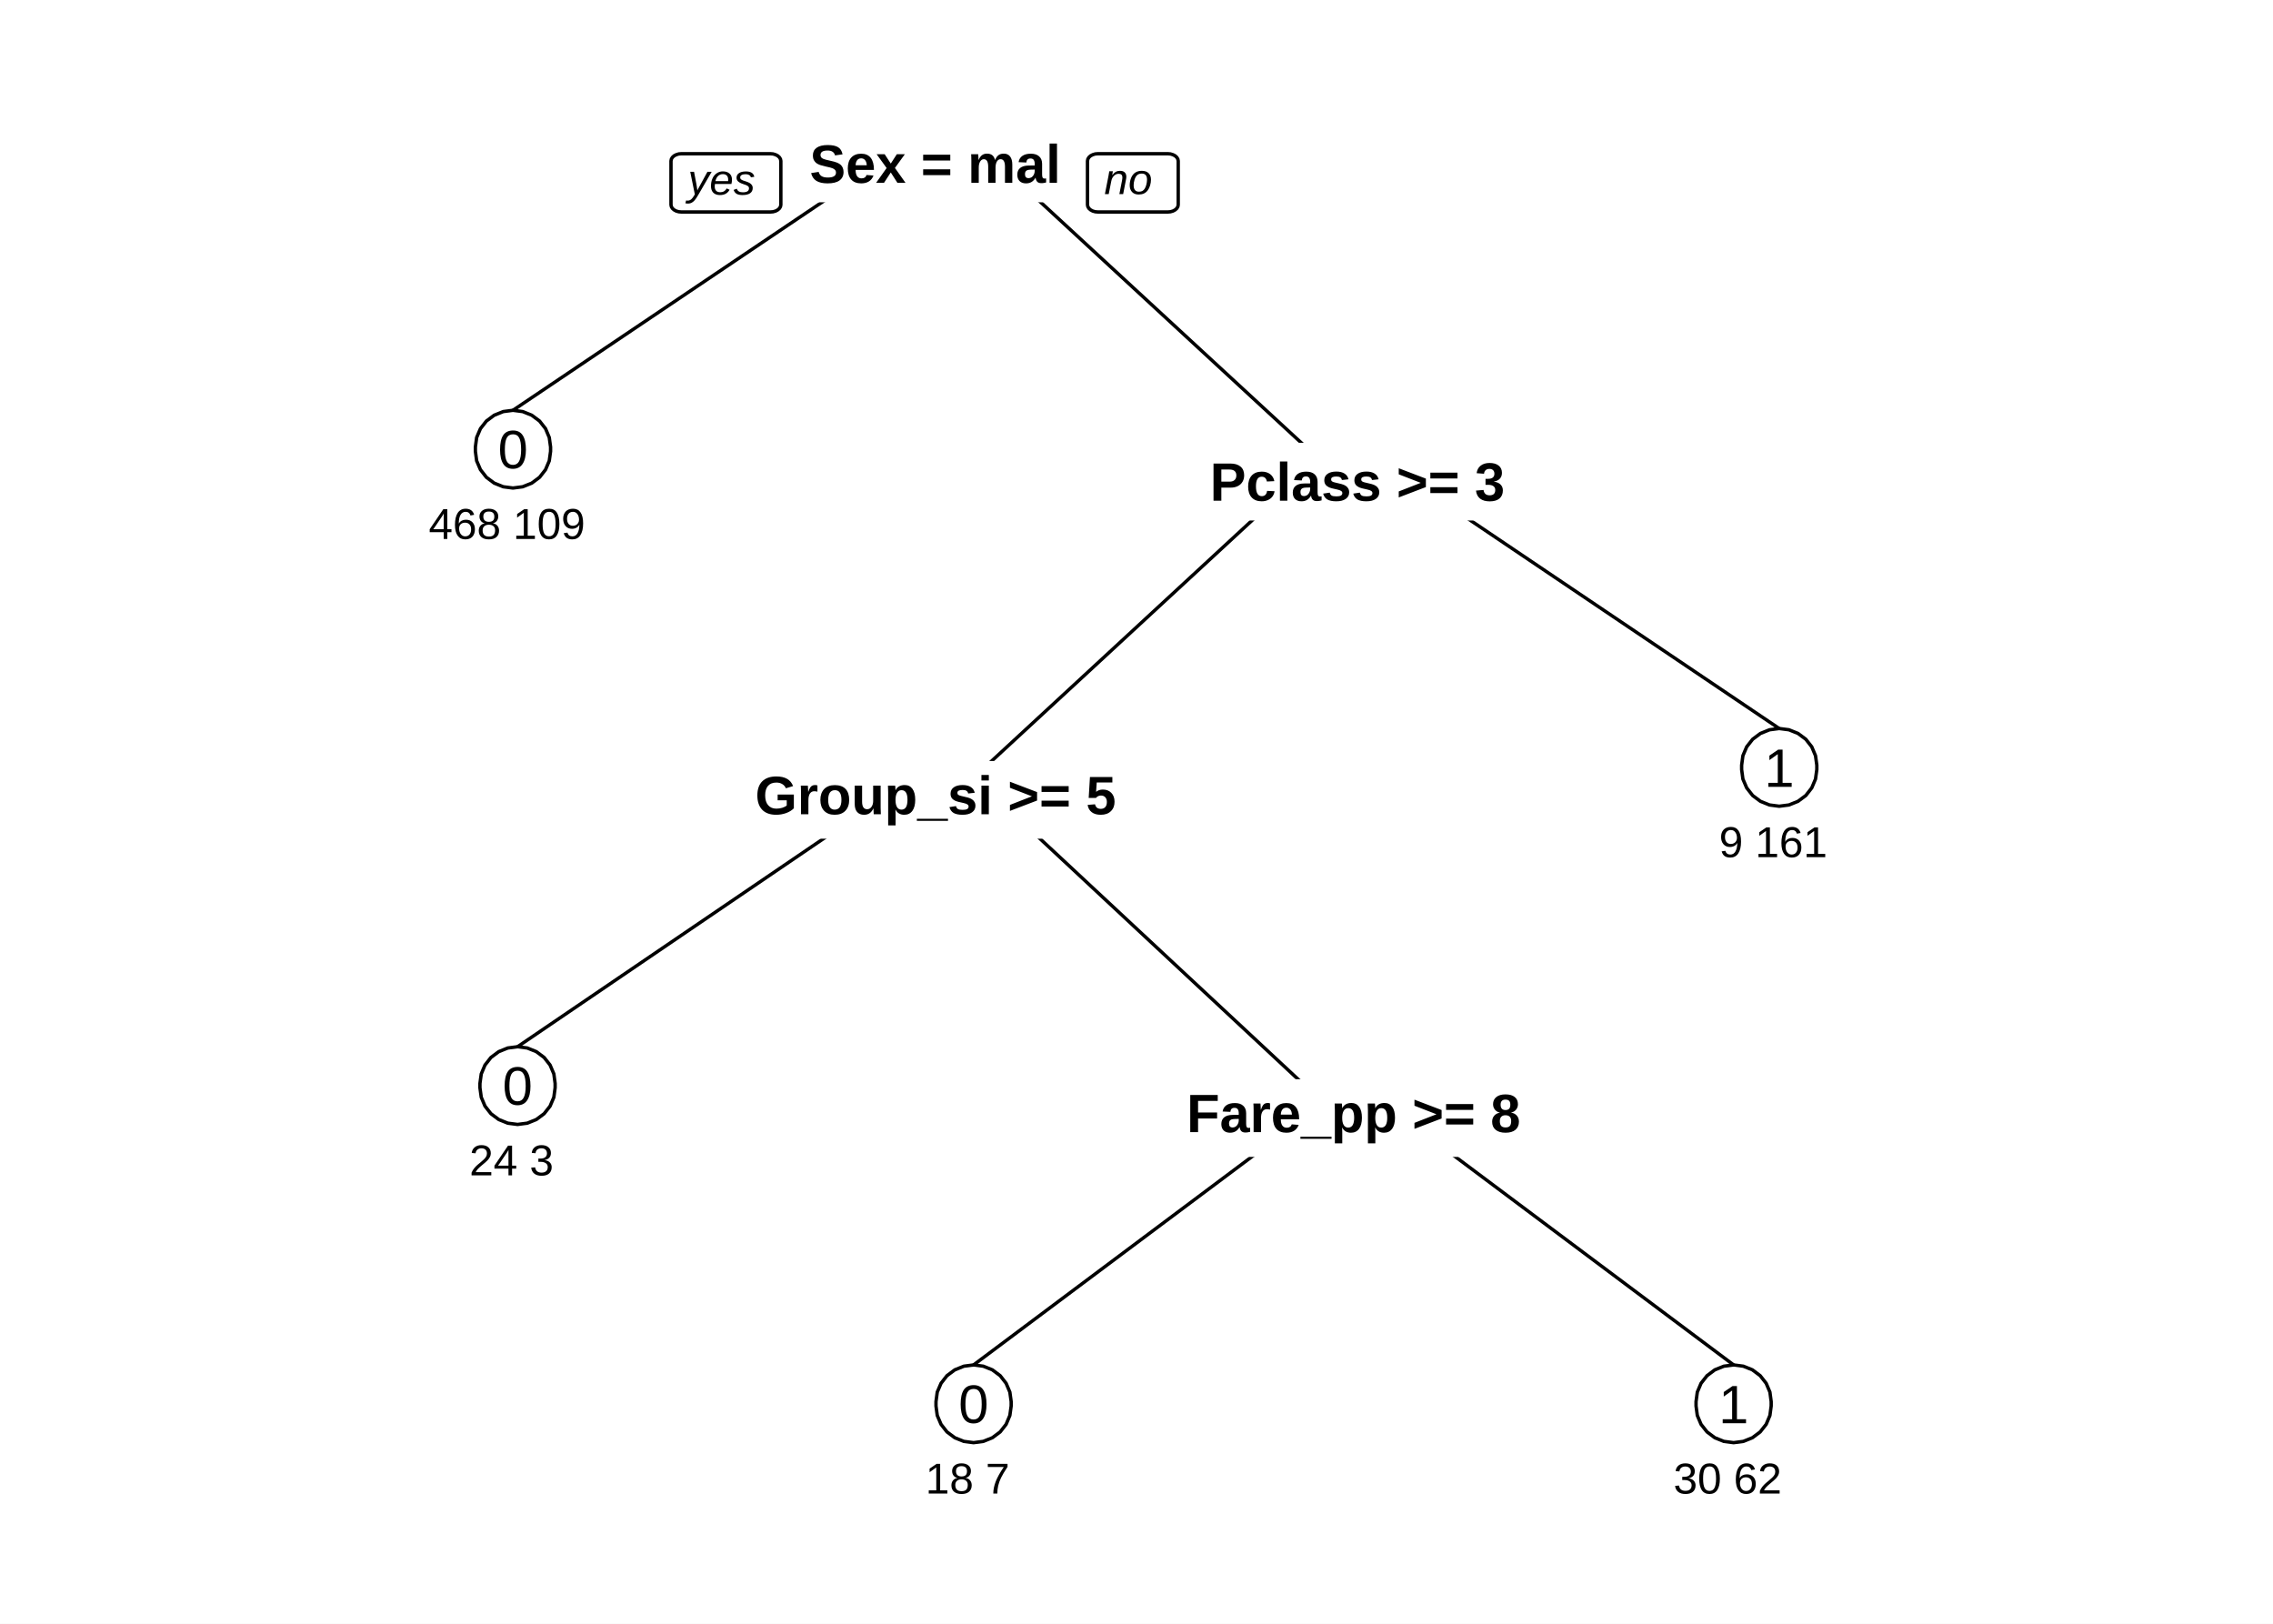
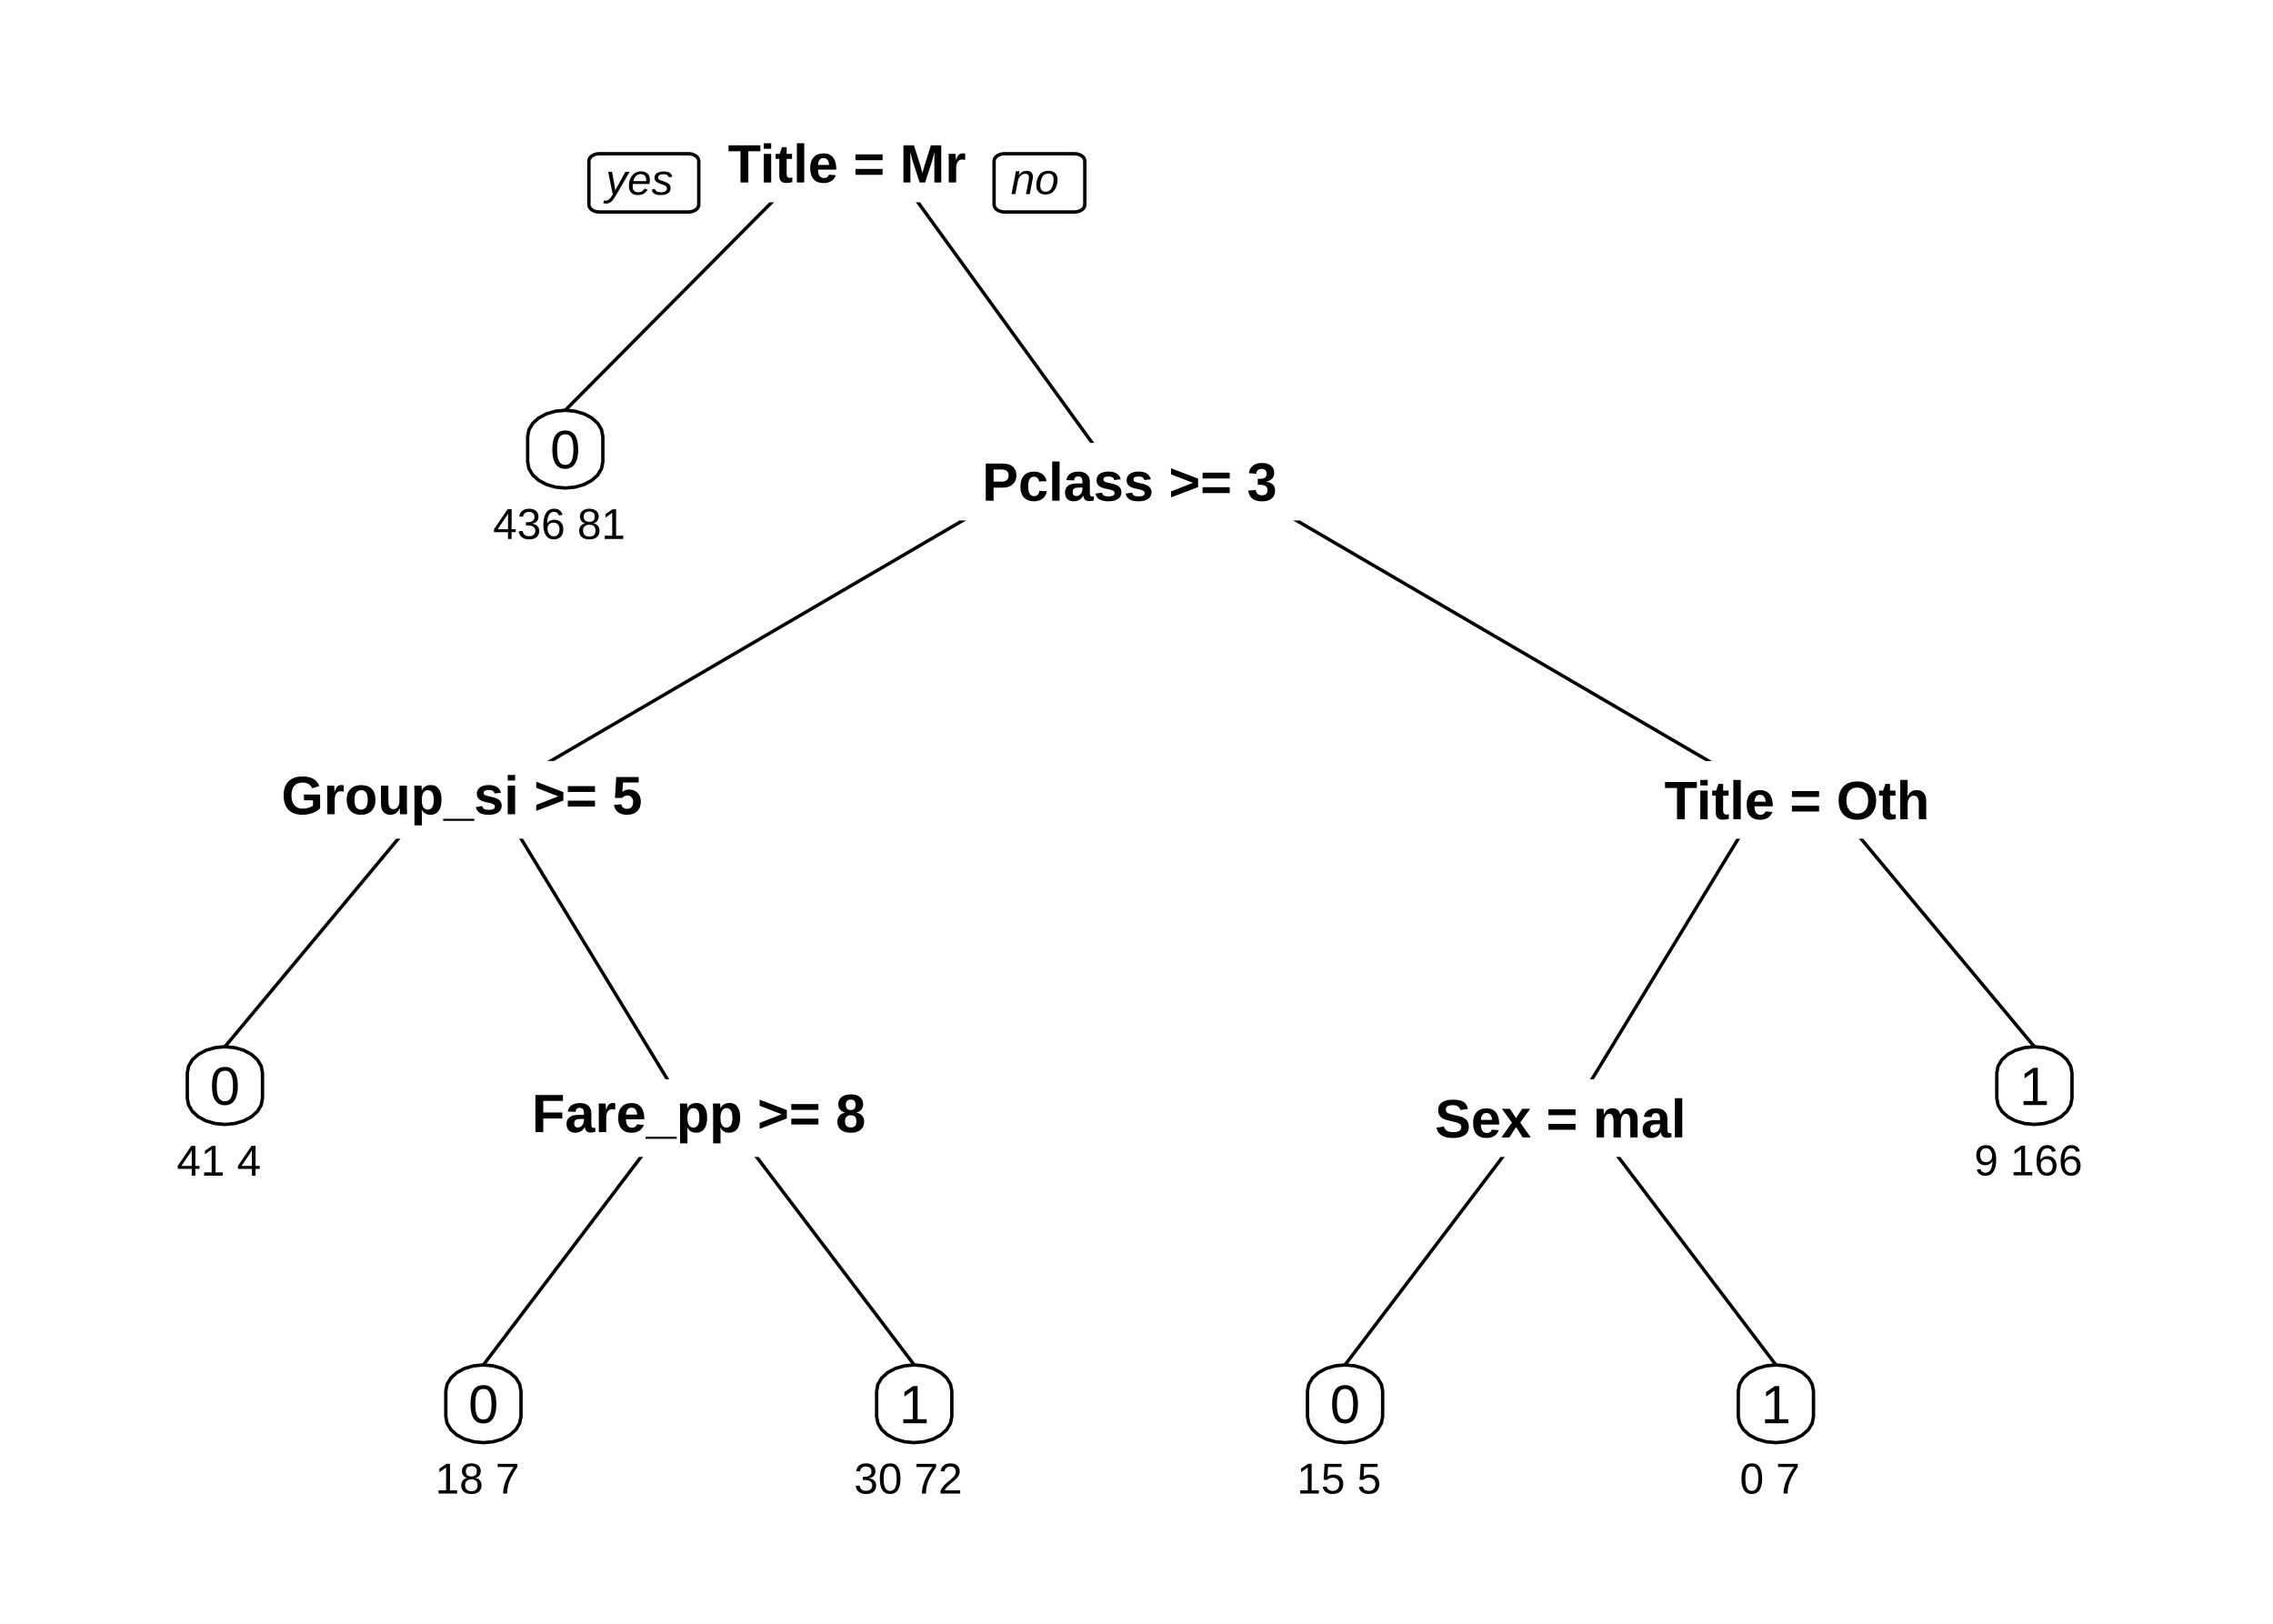
<svg xmlns="http://www.w3.org/2000/svg" viewBox="0 0 504.00 360.00">
  <defs>
    <style type="text/css">
    line, polyline, polygon, path, rect, circle {
      fill: none;
      stroke: #000000;
      stroke-linecap: round;
      stroke-linejoin: round;
      stroke-miterlimit: 10.00;
    }
  </style>
  </defs>
  <rect width="100%" height="100%" style="stroke: none; fill: #FFFFFF;" />
-   <polyline points="113.74,90.97 188.64,40.54 207.36,40.54 " style="stroke-width: 0.75; stroke-linecap: butt;" />
-   <polyline points="300.98,109.66 226.09,40.54 207.36,40.54 " style="stroke-width: 0.75; stroke-linecap: butt;" />
-   <polyline points="207.45,180.21 282.27,111.09 300.98,111.09 " style="stroke-width: 0.75; stroke-linecap: butt;" />
-   <polyline points="114.76,232.07 188.91,181.64 207.45,181.64 " style="stroke-width: 0.75; stroke-linecap: butt;" />
-   <polyline points="300.14,250.76 225.98,181.64 207.45,181.64 " style="stroke-width: 0.75; stroke-linecap: butt;" />
-   <polyline points="215.87,302.62 283.28,252.19 300.14,252.19 " style="stroke-width: 0.75; stroke-linecap: butt;" />
-   <polyline points="384.40,302.62 316.99,252.19 300.14,252.19 " style="stroke-width: 0.75; stroke-linecap: butt;" />
-   <polyline points="394.51,161.52 319.69,111.09 300.98,111.09 " style="stroke-width: 0.75; stroke-linecap: butt;" />
-   <polygon points="174.60,44.85 174.60,27.62 240.12,27.62 240.12,44.85 174.60,44.85 " style="stroke-width: 0.75; stroke: none; fill: #FFFFFF;" />
-   <polygon points="263.41,115.40 263.41,98.17 338.55,98.17 338.55,115.40 263.41,115.40 " style="stroke-width: 0.75; stroke: none; fill: #FFFFFF;" />
-   <polygon points="162.55,185.95 162.55,168.72 252.34,168.72 252.34,185.95 162.55,185.95 " style="stroke-width: 0.75; stroke: none; fill: #FFFFFF;" />
-   <polygon points="258.24,256.50 258.24,239.27 342.03,239.27 342.03,256.50 258.24,256.50 " style="stroke-width: 0.75; stroke: none; fill: #FFFFFF;" />
-   <text x="179.51" y="40.53" style="font-size: 12.00px; font-weight: bold; font-family: Arial;" textLength="55.71px" lengthAdjust="spacingAndGlyphs">Sex = mal</text>
-   <text x="268.28" y="111.02" style="font-size: 12.00px; font-weight: bold; font-family: Arial;" textLength="65.39px" lengthAdjust="spacingAndGlyphs">Pclass &gt;= 3</text>
-   <text x="167.43" y="180.52" style="font-size: 12.00px; font-weight: bold; font-family: Arial;" textLength="80.03px" lengthAdjust="spacingAndGlyphs">Group_si &gt;= 5</text>
-   <text x="263.12" y="251.01" style="font-size: 12.00px; font-weight: bold; font-family: Arial;" textLength="74.04px" lengthAdjust="spacingAndGlyphs">Fare_pp &gt;= 8</text>
-   <polygon points="105.41,99.10 105.69,97.00 106.53,95.03 107.85,93.35 109.58,92.06 111.59,91.25 113.74,90.97 113.74,90.97 115.90,91.25 117.91,92.06 119.64,93.35 120.96,95.03 121.79,97.00 122.08,99.10 122.08,100.07 121.79,102.17 120.96,104.13 119.64,105.82 117.91,107.11 115.90,107.92 113.74,108.20 113.74,108.20 111.59,107.92 109.58,107.11 107.85,105.82 106.53,104.13 105.69,102.17 105.41,100.07 " style="stroke-width: 0.75; fill: #FFFFFF;" />
-   <polygon points="106.42,240.20 106.71,238.10 107.54,236.13 108.86,234.45 110.59,233.16 112.60,232.35 114.76,232.07 114.76,232.07 116.91,232.35 118.92,233.16 120.65,234.45 121.97,236.13 122.81,238.10 123.09,240.20 123.09,241.17 122.81,243.27 121.97,245.24 120.65,246.92 118.92,248.21 116.91,249.02 114.76,249.30 114.76,249.30 112.60,249.02 110.59,248.21 108.86,246.92 107.54,245.24 106.71,243.27 106.42,241.17 " style="stroke-width: 0.75; fill: #FFFFFF;" />
-   <polygon points="207.54,310.75 207.82,308.65 208.66,306.69 209.98,305.00 211.71,303.71 213.72,302.90 215.87,302.62 215.87,302.62 218.03,302.90 220.04,303.71 221.77,305.00 223.09,306.69 223.92,308.65 224.21,310.75 224.21,311.72 223.92,313.82 223.09,315.79 221.77,317.47 220.04,318.76 218.03,319.57 215.87,319.85 215.87,319.85 213.72,319.57 211.71,318.76 209.98,317.47 208.66,315.79 207.82,313.82 207.54,311.72 " style="stroke-width: 0.75; fill: #FFFFFF;" />
-   <polygon points="376.07,310.75 376.35,308.65 377.18,306.69 378.51,305.00 380.23,303.71 382.24,302.90 384.40,302.62 384.40,302.62 386.56,302.90 388.57,303.71 390.29,305.00 391.62,306.69 392.45,308.65 392.73,310.75 392.73,311.72 392.45,313.82 391.62,315.79 390.29,317.47 388.57,318.76 386.56,319.57 384.40,319.85 384.40,319.85 382.24,319.57 380.23,318.76 378.51,317.47 377.18,315.79 376.35,313.82 376.07,311.72 " style="stroke-width: 0.75; fill: #FFFFFF;" />
-   <polygon points="386.18,169.65 386.46,167.55 387.30,165.58 388.62,163.90 390.35,162.61 392.36,161.80 394.51,161.52 394.51,161.52 396.67,161.80 398.68,162.61 400.41,163.90 401.73,165.58 402.56,167.55 402.85,169.65 402.85,170.62 402.56,172.72 401.73,174.68 400.41,176.37 398.68,177.66 396.67,178.47 394.51,178.75 394.51,178.75 392.36,178.47 390.35,177.66 388.62,176.37 387.30,174.68 386.46,172.72 386.18,170.62 " style="stroke-width: 0.75; fill: #FFFFFF;" />
-   <rect x="90.39" y="112.51" width="46.70" height="7.18" style="stroke-width: 0.75; stroke: none; fill: #FFFFFF;" />
-   <rect x="101.41" y="253.61" width="26.69" height="7.18" style="stroke-width: 0.75; stroke: none; fill: #FFFFFF;" />
-   <rect x="202.53" y="324.16" width="26.69" height="7.18" style="stroke-width: 0.75; stroke: none; fill: #FFFFFF;" />
-   <rect x="367.72" y="324.16" width="33.36" height="7.18" style="stroke-width: 0.75; stroke: none; fill: #FFFFFF;" />
-   <rect x="377.83" y="183.06" width="33.36" height="7.18" style="stroke-width: 0.75; stroke: none; fill: #FFFFFF;" />
-   <text x="95.06" y="119.49" style="font-size: 9.60px; font-family: Arial;" textLength="37.37px" lengthAdjust="spacingAndGlyphs">468  109</text>
-   <text x="104.08" y="260.59" style="font-size: 9.60px; font-family: Arial;" textLength="21.35px" lengthAdjust="spacingAndGlyphs">24  3</text>
-   <text x="205.20" y="331.14" style="font-size: 9.60px; font-family: Arial;" textLength="21.35px" lengthAdjust="spacingAndGlyphs">18  7</text>
-   <text x="371.06" y="331.14" style="font-size: 9.60px; font-family: Arial;" textLength="26.69px" lengthAdjust="spacingAndGlyphs">30  62</text>
-   <text x="381.17" y="190.04" style="font-size: 9.60px; font-family: Arial;" textLength="26.69px" lengthAdjust="spacingAndGlyphs">9  161</text>
-   <text x="110.41" y="103.82" style="font-size: 12.00px; font-family: Arial;" textLength="6.67px" lengthAdjust="spacingAndGlyphs">0</text>
-   <text x="111.42" y="244.92" style="font-size: 12.00px; font-family: Arial;" textLength="6.67px" lengthAdjust="spacingAndGlyphs">0</text>
-   <text x="212.54" y="315.47" style="font-size: 12.00px; font-family: Arial;" textLength="6.67px" lengthAdjust="spacingAndGlyphs">0</text>
-   <text x="381.06" y="315.55" style="font-size: 12.00px; font-family: Arial;" textLength="6.67px" lengthAdjust="spacingAndGlyphs">1</text>
-   <text x="391.18" y="174.45" style="font-size: 12.00px; font-family: Arial;" textLength="6.67px" lengthAdjust="spacingAndGlyphs">1</text>
-   <polygon points="148.78,35.70 148.86,35.28 149.09,34.89 149.46,34.55 149.94,34.30 150.50,34.13 151.10,34.08 170.82,34.08 171.42,34.13 171.98,34.30 172.46,34.55 172.83,34.89 173.06,35.28 173.14,35.70 173.14,45.39 173.06,45.81 172.83,46.20 172.46,46.53 171.98,46.79 171.42,46.95 170.82,47.00 151.10,47.00 150.50,46.95 149.94,46.79 149.46,46.53 149.09,46.20 148.86,45.81 148.78,45.39 " style="stroke-width: 0.75; fill: #FFFFFF;" />
-   <polygon points="241.13,35.70 241.21,35.28 241.44,34.89 241.81,34.55 242.29,34.30 242.85,34.13 243.45,34.08 258.93,34.08 259.53,34.13 260.09,34.30 260.57,34.55 260.94,34.89 261.17,35.28 261.25,35.70 261.25,45.39 261.17,45.81 260.94,46.20 260.57,46.53 260.09,46.79 259.53,46.95 258.93,47.00 243.45,47.00 242.85,46.95 242.29,46.79 241.81,46.53 241.44,46.20 241.21,45.81 241.13,45.39 " style="stroke-width: 0.75; fill: #FFFFFF;" />
-   <text x="152.52" y="43.15" style="font-size: 9.60px; font-style: italic; font-family: Arial;" textLength="14.94px" lengthAdjust="spacingAndGlyphs">yes</text>
-   <text x="244.84" y="43.03" style="font-size: 9.60px; font-style: italic; font-family: Arial;" textLength="10.68px" lengthAdjust="spacingAndGlyphs">no</text>
+   <polyline points="125.33,90.97 175.39,40.54 187.91,40.54 " style="stroke-width: 0.75; stroke-linecap: butt;" />
+   <polyline points="250.48,109.66 200.42,40.54 187.91,40.54 " style="stroke-width: 0.75; stroke-linecap: butt;" />
+   <polyline points="102.41,180.21 220.86,111.09 250.48,111.09 " style="stroke-width: 0.75; stroke-linecap: butt;" />
+   <polyline points="49.87,232.07 91.90,181.64 102.41,181.64 " style="stroke-width: 0.75; stroke-linecap: butt;" />
+   <polyline points="154.95,250.76 112.92,181.64 102.41,181.64 " style="stroke-width: 0.75; stroke-linecap: butt;" />
+   <polyline points="107.18,302.62 145.40,252.19 154.95,252.19 " style="stroke-width: 0.75; stroke-linecap: butt;" />
+   <polyline points="202.71,302.62 164.50,252.19 154.95,252.19 " style="stroke-width: 0.75; stroke-linecap: butt;" />
+   <polyline points="398.55,180.21 280.09,111.09 250.48,111.09 " style="stroke-width: 0.75; stroke-linecap: butt;" />
+   <polyline points="346.01,250.76 388.04,181.64 398.55,181.64 " style="stroke-width: 0.75; stroke-linecap: butt;" />
+   <polyline points="298.24,302.62 336.46,252.19 346.01,252.19 " style="stroke-width: 0.75; stroke-linecap: butt;" />
+   <polyline points="393.77,302.62 355.56,252.19 346.01,252.19 " style="stroke-width: 0.75; stroke-linecap: butt;" />
+   <polyline points="451.09,232.07 409.06,181.64 398.55,181.64 " style="stroke-width: 0.75; stroke-linecap: butt;" />
+   <polygon points="156.40,44.85 156.40,27.62 219.41,27.62 219.41,44.85 156.40,44.85 " style="stroke-width: 0.75; stroke: none; fill: #FFFFFF;" />
+   <polygon points="212.91,115.40 212.91,98.17 288.05,98.17 288.05,115.40 212.91,115.40 " style="stroke-width: 0.75; stroke: none; fill: #FFFFFF;" />
+   <polygon points="57.51,185.95 57.51,168.72 147.30,168.72 147.30,185.95 57.51,185.95 " style="stroke-width: 0.75; stroke: none; fill: #FFFFFF;" />
+   <polygon points="113.05,256.50 113.05,239.27 196.85,239.27 196.85,256.50 113.05,256.50 " style="stroke-width: 0.75; stroke: none; fill: #FFFFFF;" />
+   <polygon points="364.05,185.95 364.05,168.72 433.06,168.72 433.06,185.95 364.05,185.95 " style="stroke-width: 0.75; stroke: none; fill: #FFFFFF;" />
+   <polygon points="313.25,256.50 313.25,239.27 378.77,239.27 378.77,256.50 313.25,256.50 " style="stroke-width: 0.75; stroke: none; fill: #FFFFFF;" />
+   <text x="161.40" y="40.46" style="font-size: 12.00px; font-weight: bold; font-family: Arial;" textLength="53.01px" lengthAdjust="spacingAndGlyphs">Title = Mr</text>
+   <text x="217.78" y="111.02" style="font-size: 12.00px; font-weight: bold; font-family: Arial;" textLength="65.39px" lengthAdjust="spacingAndGlyphs">Pclass &gt;= 3</text>
+   <text x="62.39" y="180.52" style="font-size: 12.00px; font-weight: bold; font-family: Arial;" textLength="80.03px" lengthAdjust="spacingAndGlyphs">Group_si &gt;= 5</text>
+   <text x="117.93" y="251.01" style="font-size: 12.00px; font-weight: bold; font-family: Arial;" textLength="74.04px" lengthAdjust="spacingAndGlyphs">Fare_pp &gt;= 8</text>
+   <text x="369.05" y="181.63" style="font-size: 12.00px; font-weight: bold; font-family: Arial;" textLength="59.00px" lengthAdjust="spacingAndGlyphs">Title = Oth</text>
+   <text x="318.16" y="252.18" style="font-size: 12.00px; font-weight: bold; font-family: Arial;" textLength="55.71px" lengthAdjust="spacingAndGlyphs">Sex = mal</text>
+   <polygon points="117.00,96.78 117.28,95.27 118.12,93.87 119.44,92.67 121.17,91.75 123.18,91.17 125.33,90.97 125.33,90.97 127.49,91.17 129.50,91.75 131.23,92.67 132.55,93.87 133.38,95.27 133.67,96.78 133.67,102.39 133.38,103.90 132.55,105.30 131.23,106.50 129.50,107.42 127.49,108.00 125.33,108.20 125.33,108.20 123.18,108.00 121.17,107.42 119.44,106.50 118.12,105.30 117.28,103.90 117.00,102.39 " style="stroke-width: 0.75; fill: #FFFFFF;" />
+   <polygon points="41.53,237.88 41.82,236.37 42.65,234.97 43.97,233.77 45.70,232.85 47.71,232.27 49.87,232.07 49.87,232.07 52.02,232.27 54.03,232.85 55.76,233.77 57.08,234.97 57.92,236.37 58.20,237.88 58.20,243.49 57.92,245.00 57.08,246.40 55.76,247.60 54.03,248.52 52.02,249.10 49.87,249.30 49.87,249.30 47.71,249.10 45.70,248.52 43.97,247.60 42.65,246.40 41.82,245.00 41.53,243.49 " style="stroke-width: 0.75; fill: #FFFFFF;" />
+   <polygon points="98.85,308.43 99.13,306.92 99.97,305.52 101.29,304.32 103.02,303.40 105.03,302.82 107.18,302.62 107.18,302.62 109.34,302.82 111.35,303.40 113.08,304.32 114.40,305.52 115.23,306.92 115.52,308.43 115.52,314.04 115.23,315.55 114.40,316.95 113.08,318.15 111.35,319.07 109.34,319.65 107.18,319.85 107.18,319.85 105.03,319.65 103.02,319.07 101.29,318.15 99.97,316.95 99.13,315.55 98.85,314.04 " style="stroke-width: 0.75; fill: #FFFFFF;" />
+   <polygon points="194.38,308.43 194.66,306.92 195.50,305.52 196.82,304.32 198.55,303.40 200.56,302.82 202.71,302.62 202.71,302.62 204.87,302.82 206.88,303.40 208.61,304.32 209.93,305.52 210.76,306.92 211.05,308.43 211.05,314.04 210.76,315.55 209.93,316.95 208.61,318.15 206.88,319.07 204.87,319.65 202.71,319.85 202.71,319.85 200.56,319.65 198.55,319.07 196.82,318.15 195.50,316.95 194.66,315.55 194.38,314.04 " style="stroke-width: 0.75; fill: #FFFFFF;" />
+   <polygon points="289.91,308.43 290.19,306.92 291.03,305.52 292.35,304.32 294.08,303.40 296.09,302.82 298.24,302.62 298.24,302.62 300.40,302.82 302.41,303.40 304.14,304.32 305.46,305.52 306.29,306.92 306.58,308.43 306.58,314.04 306.29,315.55 305.46,316.95 304.14,318.15 302.41,319.07 300.40,319.65 298.24,319.85 298.24,319.85 296.09,319.65 294.08,319.07 292.35,318.15 291.03,316.95 290.19,315.55 289.91,314.04 " style="stroke-width: 0.75; fill: #FFFFFF;" />
+   <polygon points="385.44,308.43 385.72,306.92 386.56,305.52 387.88,304.32 389.61,303.40 391.62,302.82 393.77,302.62 393.77,302.62 395.93,302.82 397.94,303.40 399.67,304.32 400.99,305.52 401.82,306.92 402.11,308.43 402.11,314.04 401.82,315.55 400.99,316.95 399.67,318.15 397.94,319.07 395.93,319.65 393.77,319.85 393.77,319.85 391.62,319.65 389.61,319.07 387.88,318.15 386.56,316.95 385.72,315.55 385.44,314.04 " style="stroke-width: 0.75; fill: #FFFFFF;" />
+   <polygon points="442.76,237.88 443.04,236.37 443.88,234.97 445.20,233.77 446.93,232.85 448.94,232.27 451.09,232.07 451.09,232.07 453.25,232.27 455.26,232.85 456.99,233.77 458.31,234.97 459.14,236.37 459.43,237.88 459.43,243.49 459.14,245.00 458.31,246.40 456.99,247.60 455.26,248.52 453.25,249.10 451.09,249.30 451.09,249.30 448.94,249.10 446.93,248.52 445.20,247.60 443.88,246.40 443.04,245.00 442.76,243.49 " style="stroke-width: 0.75; fill: #FFFFFF;" />
+   <rect x="105.32" y="112.51" width="40.03" height="7.18" style="stroke-width: 0.75; stroke: none; fill: #FFFFFF;" />
+   <rect x="36.52" y="253.61" width="26.69" height="7.18" style="stroke-width: 0.75; stroke: none; fill: #FFFFFF;" />
+   <rect x="93.84" y="324.16" width="26.69" height="7.18" style="stroke-width: 0.75; stroke: none; fill: #FFFFFF;" />
+   <rect x="186.03" y="324.16" width="33.36" height="7.18" style="stroke-width: 0.75; stroke: none; fill: #FFFFFF;" />
+   <rect x="284.90" y="324.16" width="26.69" height="7.18" style="stroke-width: 0.75; stroke: none; fill: #FFFFFF;" />
+   <rect x="383.77" y="324.16" width="20.02" height="7.18" style="stroke-width: 0.75; stroke: none; fill: #FFFFFF;" />
+   <rect x="434.41" y="253.61" width="33.36" height="7.18" style="stroke-width: 0.75; stroke: none; fill: #FFFFFF;" />
+   <text x="109.32" y="119.49" style="font-size: 9.60px; font-family: Arial;" textLength="32.03px" lengthAdjust="spacingAndGlyphs">436  81</text>
+   <text x="39.19" y="260.65" style="font-size: 9.60px; font-family: Arial;" textLength="21.35px" lengthAdjust="spacingAndGlyphs">41  4</text>
+   <text x="96.51" y="331.14" style="font-size: 9.60px; font-family: Arial;" textLength="21.35px" lengthAdjust="spacingAndGlyphs">18  7</text>
+   <text x="189.37" y="331.14" style="font-size: 9.60px; font-family: Arial;" textLength="26.69px" lengthAdjust="spacingAndGlyphs">30  72</text>
+   <text x="287.57" y="331.14" style="font-size: 9.60px; font-family: Arial;" textLength="21.35px" lengthAdjust="spacingAndGlyphs">15  5</text>
+   <text x="385.77" y="331.14" style="font-size: 9.60px; font-family: Arial;" textLength="16.01px" lengthAdjust="spacingAndGlyphs">0  7</text>
+   <text x="437.75" y="260.59" style="font-size: 9.60px; font-family: Arial;" textLength="26.69px" lengthAdjust="spacingAndGlyphs">9  166</text>
+   <text x="122.00" y="103.82" style="font-size: 12.00px; font-family: Arial;" textLength="6.67px" lengthAdjust="spacingAndGlyphs">0</text>
+   <text x="46.53" y="244.92" style="font-size: 12.00px; font-family: Arial;" textLength="6.67px" lengthAdjust="spacingAndGlyphs">0</text>
+   <text x="103.85" y="315.47" style="font-size: 12.00px; font-family: Arial;" textLength="6.67px" lengthAdjust="spacingAndGlyphs">0</text>
+   <text x="199.38" y="315.55" style="font-size: 12.00px; font-family: Arial;" textLength="6.67px" lengthAdjust="spacingAndGlyphs">1</text>
+   <text x="294.91" y="315.47" style="font-size: 12.00px; font-family: Arial;" textLength="6.67px" lengthAdjust="spacingAndGlyphs">0</text>
+   <text x="390.44" y="315.55" style="font-size: 12.00px; font-family: Arial;" textLength="6.67px" lengthAdjust="spacingAndGlyphs">1</text>
+   <text x="447.76" y="245.00" style="font-size: 12.00px; font-family: Arial;" textLength="6.67px" lengthAdjust="spacingAndGlyphs">1</text>
+   <polygon points="130.58,35.70 130.66,35.28 130.89,34.89 131.26,34.55 131.74,34.30 132.30,34.13 132.90,34.08 152.62,34.08 153.22,34.13 153.78,34.30 154.26,34.55 154.63,34.89 154.86,35.28 154.94,35.70 154.94,45.39 154.86,45.81 154.63,46.20 154.26,46.53 153.78,46.79 153.22,46.95 152.62,47.00 132.90,47.00 132.30,46.95 131.74,46.79 131.26,46.53 130.89,46.20 130.66,45.81 130.58,45.39 " style="stroke-width: 0.75; fill: #FFFFFF;" />
+   <polygon points="220.42,35.70 220.50,35.28 220.73,34.89 221.10,34.55 221.58,34.30 222.14,34.13 222.74,34.08 238.22,34.08 238.82,34.13 239.38,34.30 239.86,34.55 240.23,34.89 240.46,35.28 240.54,35.70 240.54,45.39 240.46,45.81 240.23,46.20 239.86,46.53 239.38,46.79 238.82,46.95 238.22,47.00 222.74,47.00 222.14,46.95 221.58,46.79 221.10,46.53 220.73,46.20 220.50,45.81 220.42,45.39 " style="stroke-width: 0.75; fill: #FFFFFF;" />
+   <text x="134.32" y="43.15" style="font-size: 9.60px; font-style: italic; font-family: Arial;" textLength="14.94px" lengthAdjust="spacingAndGlyphs">yes</text>
+   <text x="224.13" y="43.03" style="font-size: 9.60px; font-style: italic; font-family: Arial;" textLength="10.68px" lengthAdjust="spacingAndGlyphs">no</text>
</svg>
